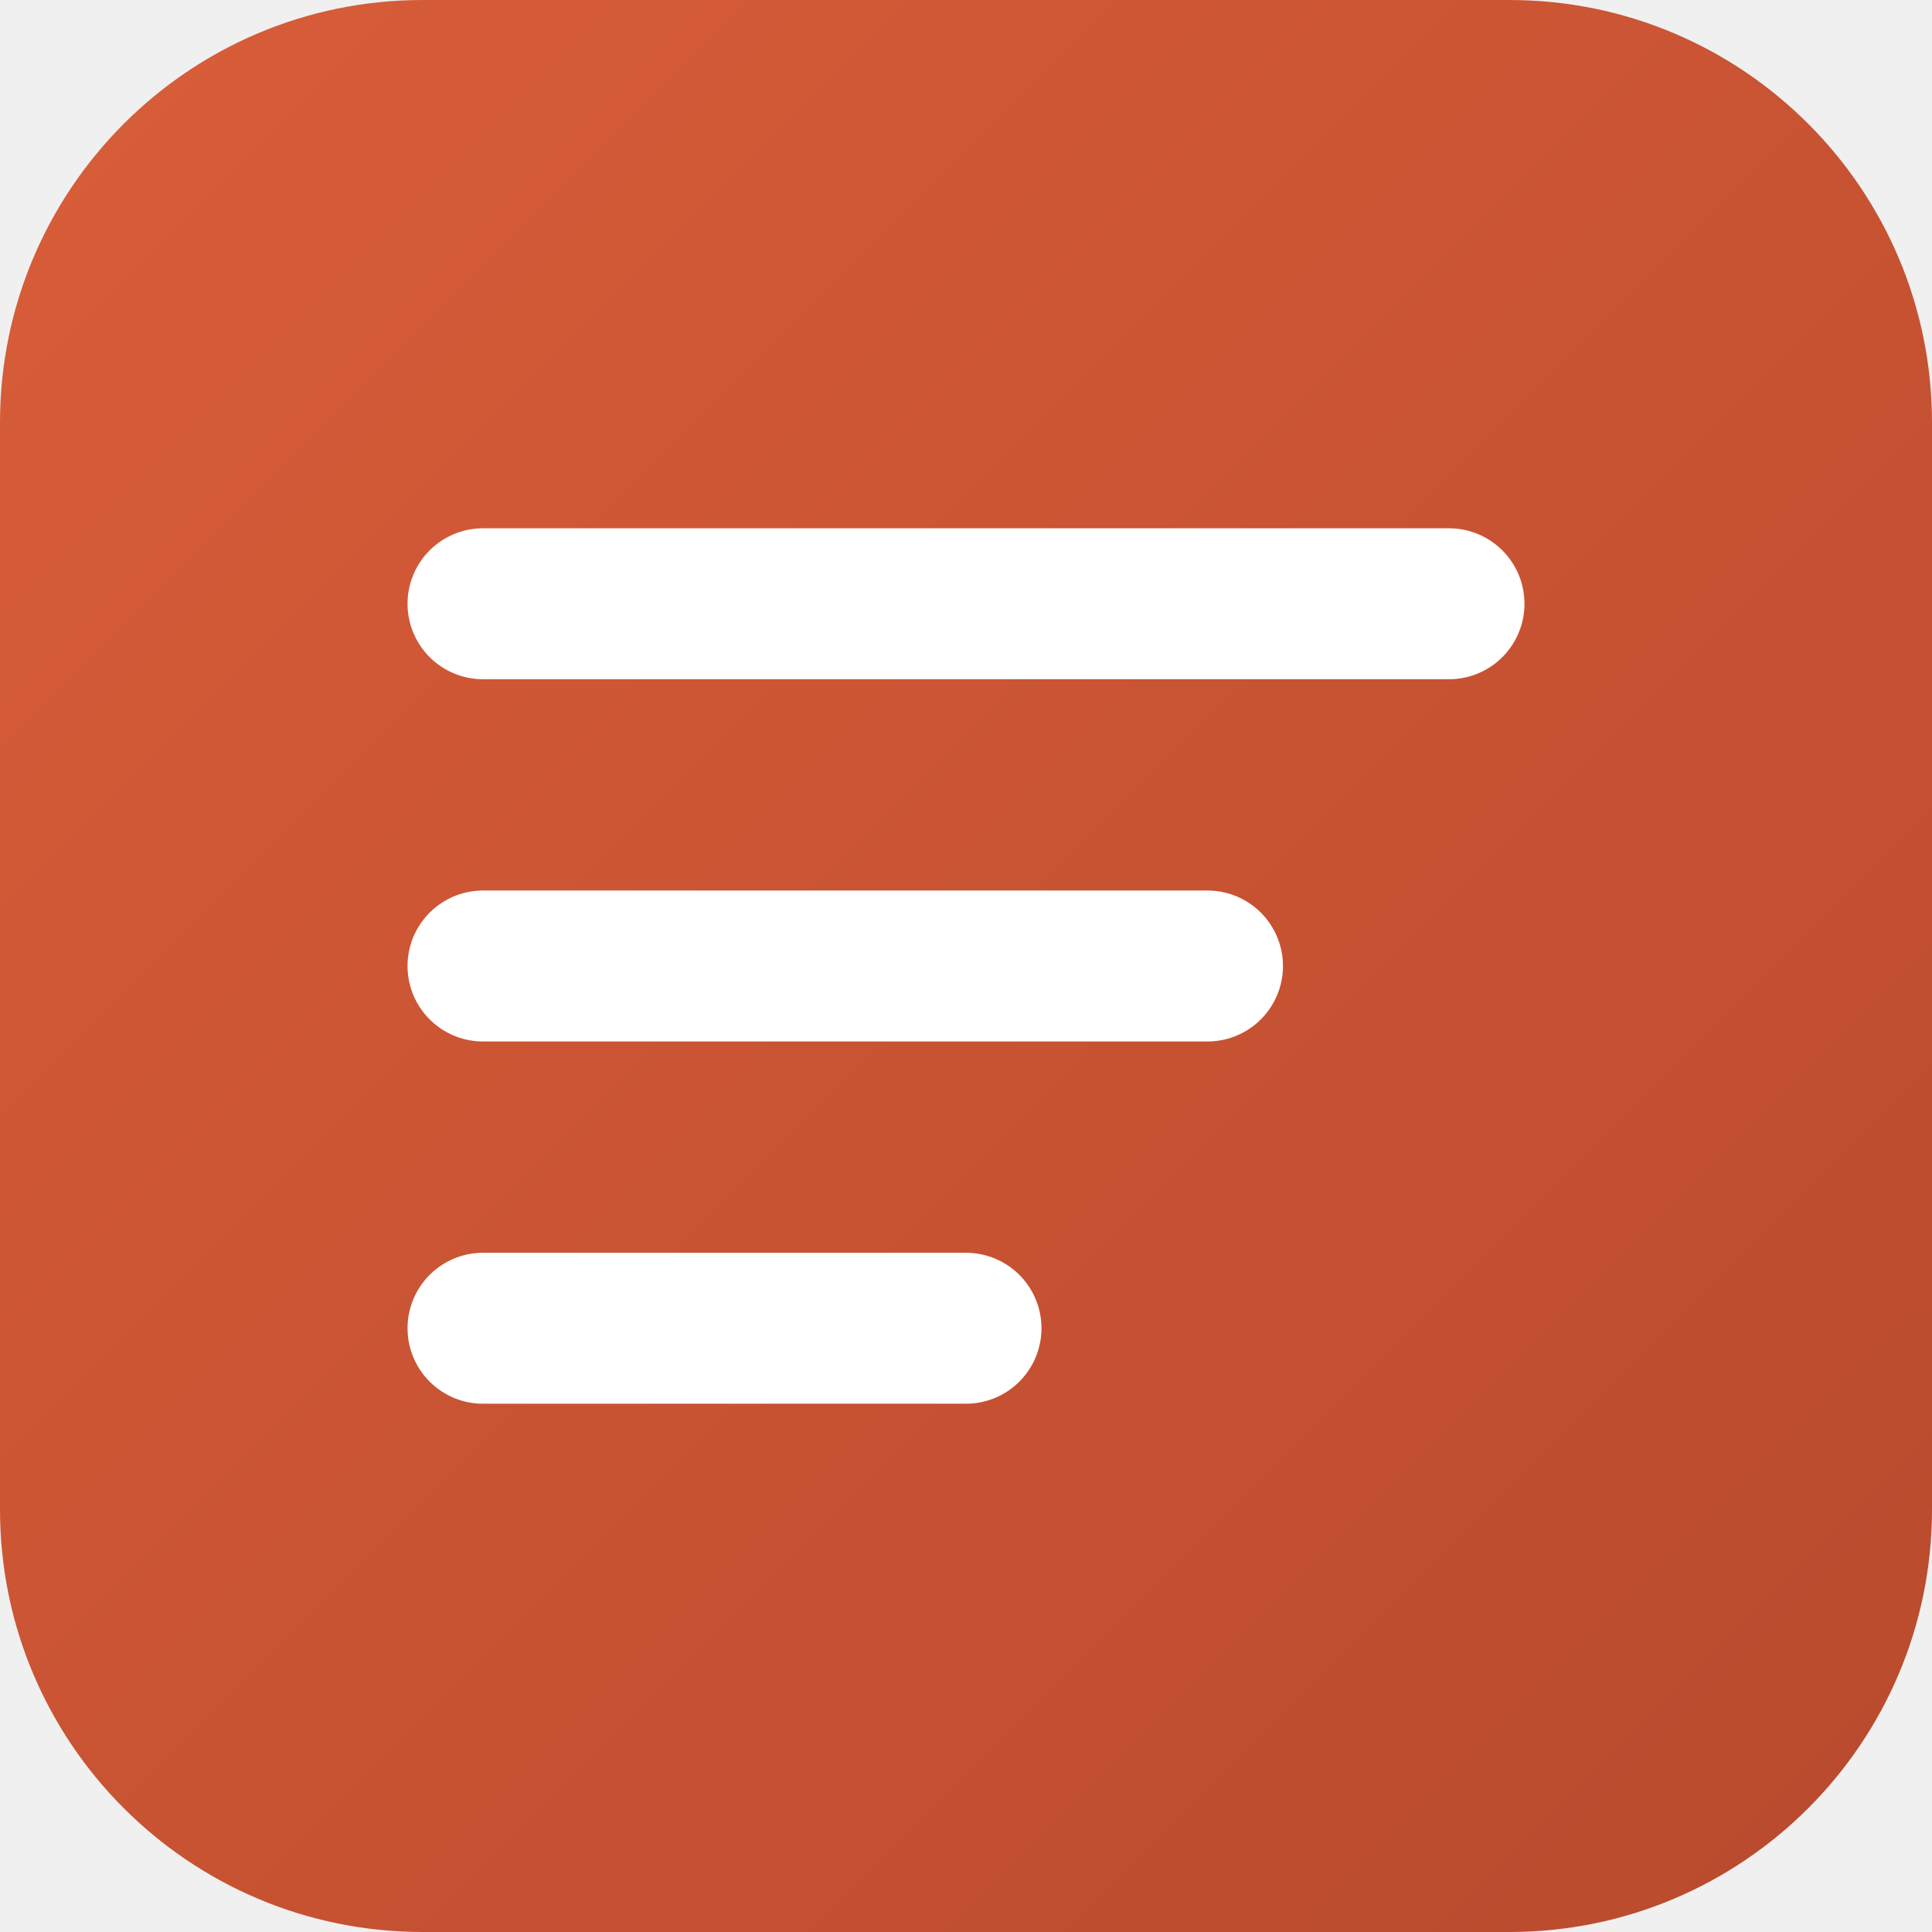
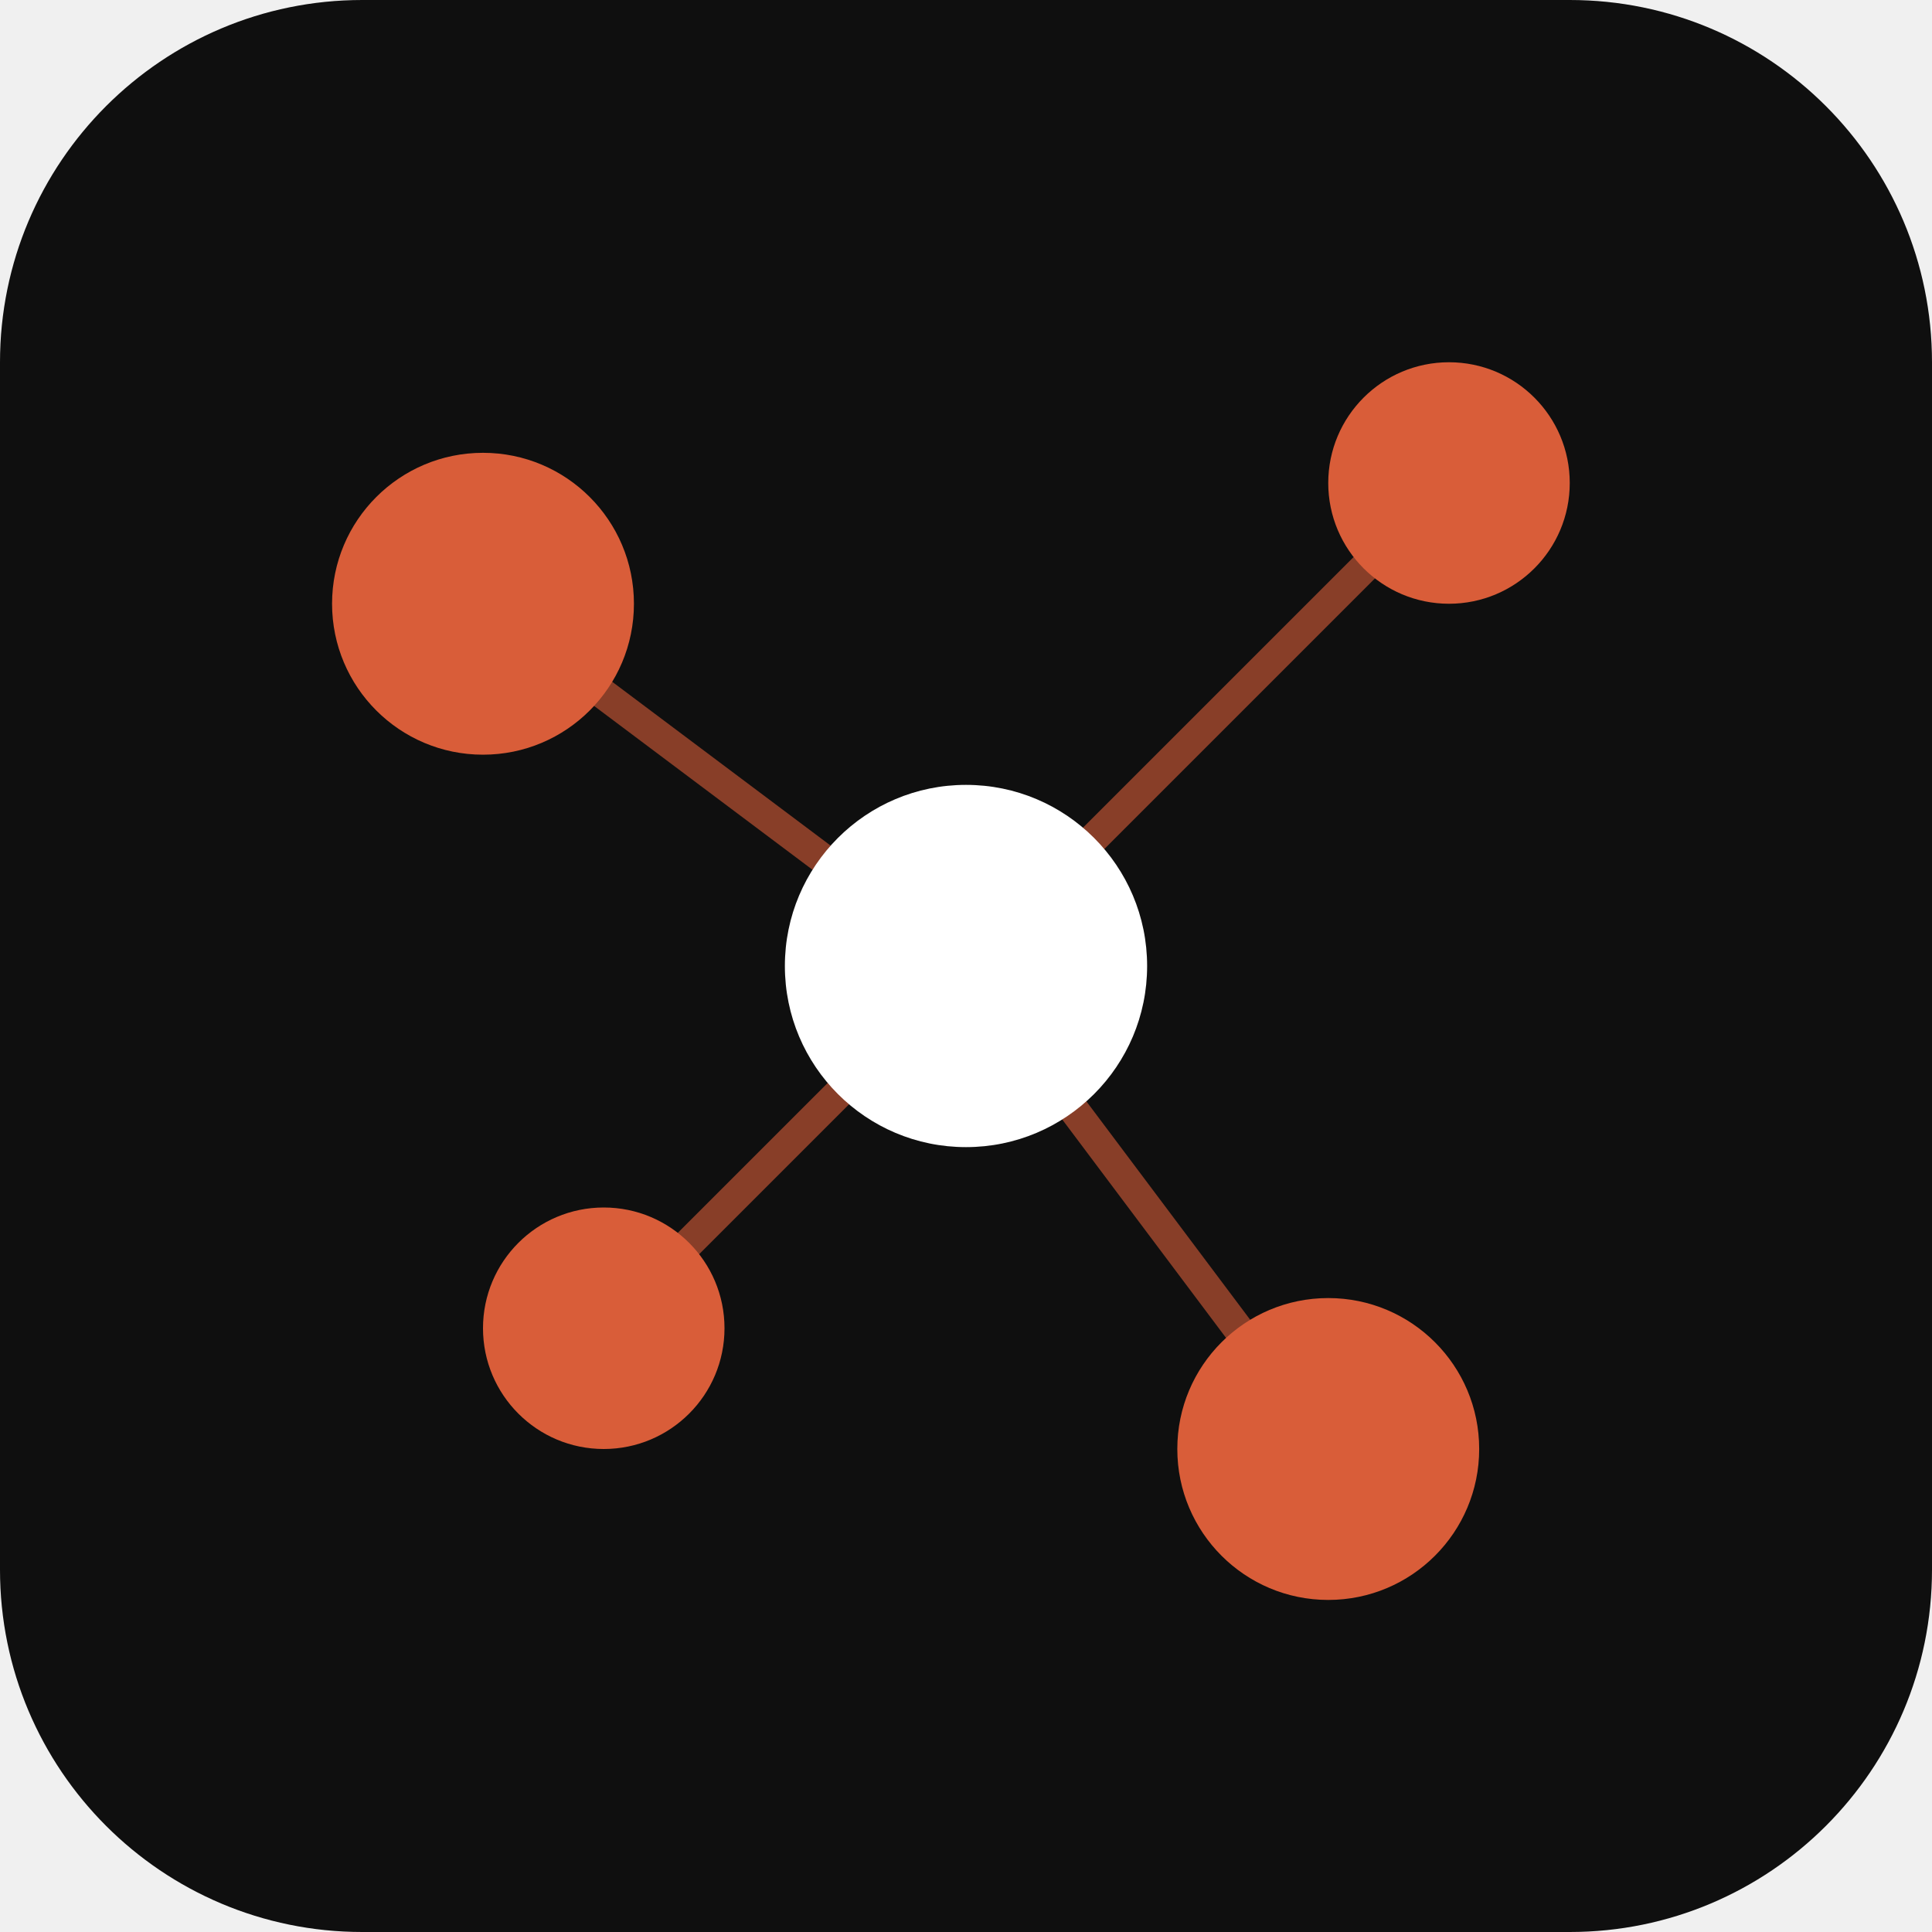
<svg xmlns="http://www.w3.org/2000/svg" viewBox="0 0 512 512">
-   <defs>
-     <linearGradient id="g" x1="0%" y1="0%" x2="100%" y2="100%">
-       <stop offset="0%" stop-color="#D95D39" />
-       <stop offset="100%" stop-color="#B84A2D" />
-     </linearGradient>
-   </defs>
-   <rect width="512" height="512" rx="112" fill="url(#g)" />
-   <path d="M128 160h256M128 256h192M128 352h128" stroke="#fff" stroke-width="40" stroke-linecap="round" />
+   <rect width="512" height="512" rx="96" fill="#0f0f0f" />
+   <g stroke="#D95D39" stroke-width="8" opacity="0.6">
+     <line x1="128" y1="160" x2="256" y2="256" />
+     <line x1="256" y1="256" x2="384" y2="128" />
+     <line x1="256" y1="256" x2="160" y2="352" />
+     <line x1="256" y1="256" x2="352" y2="384" />
+   </g>
+   <circle cx="128" cy="160" r="40" fill="#D95D39" />
+   <circle cx="384" cy="128" r="32" fill="#D95D39" />
+   <circle cx="256" cy="256" r="48" fill="#fff" />
+   <circle cx="160" cy="352" r="32" fill="#D95D39" />
+   <circle cx="352" cy="384" r="40" fill="#D95D39" />
</svg>
